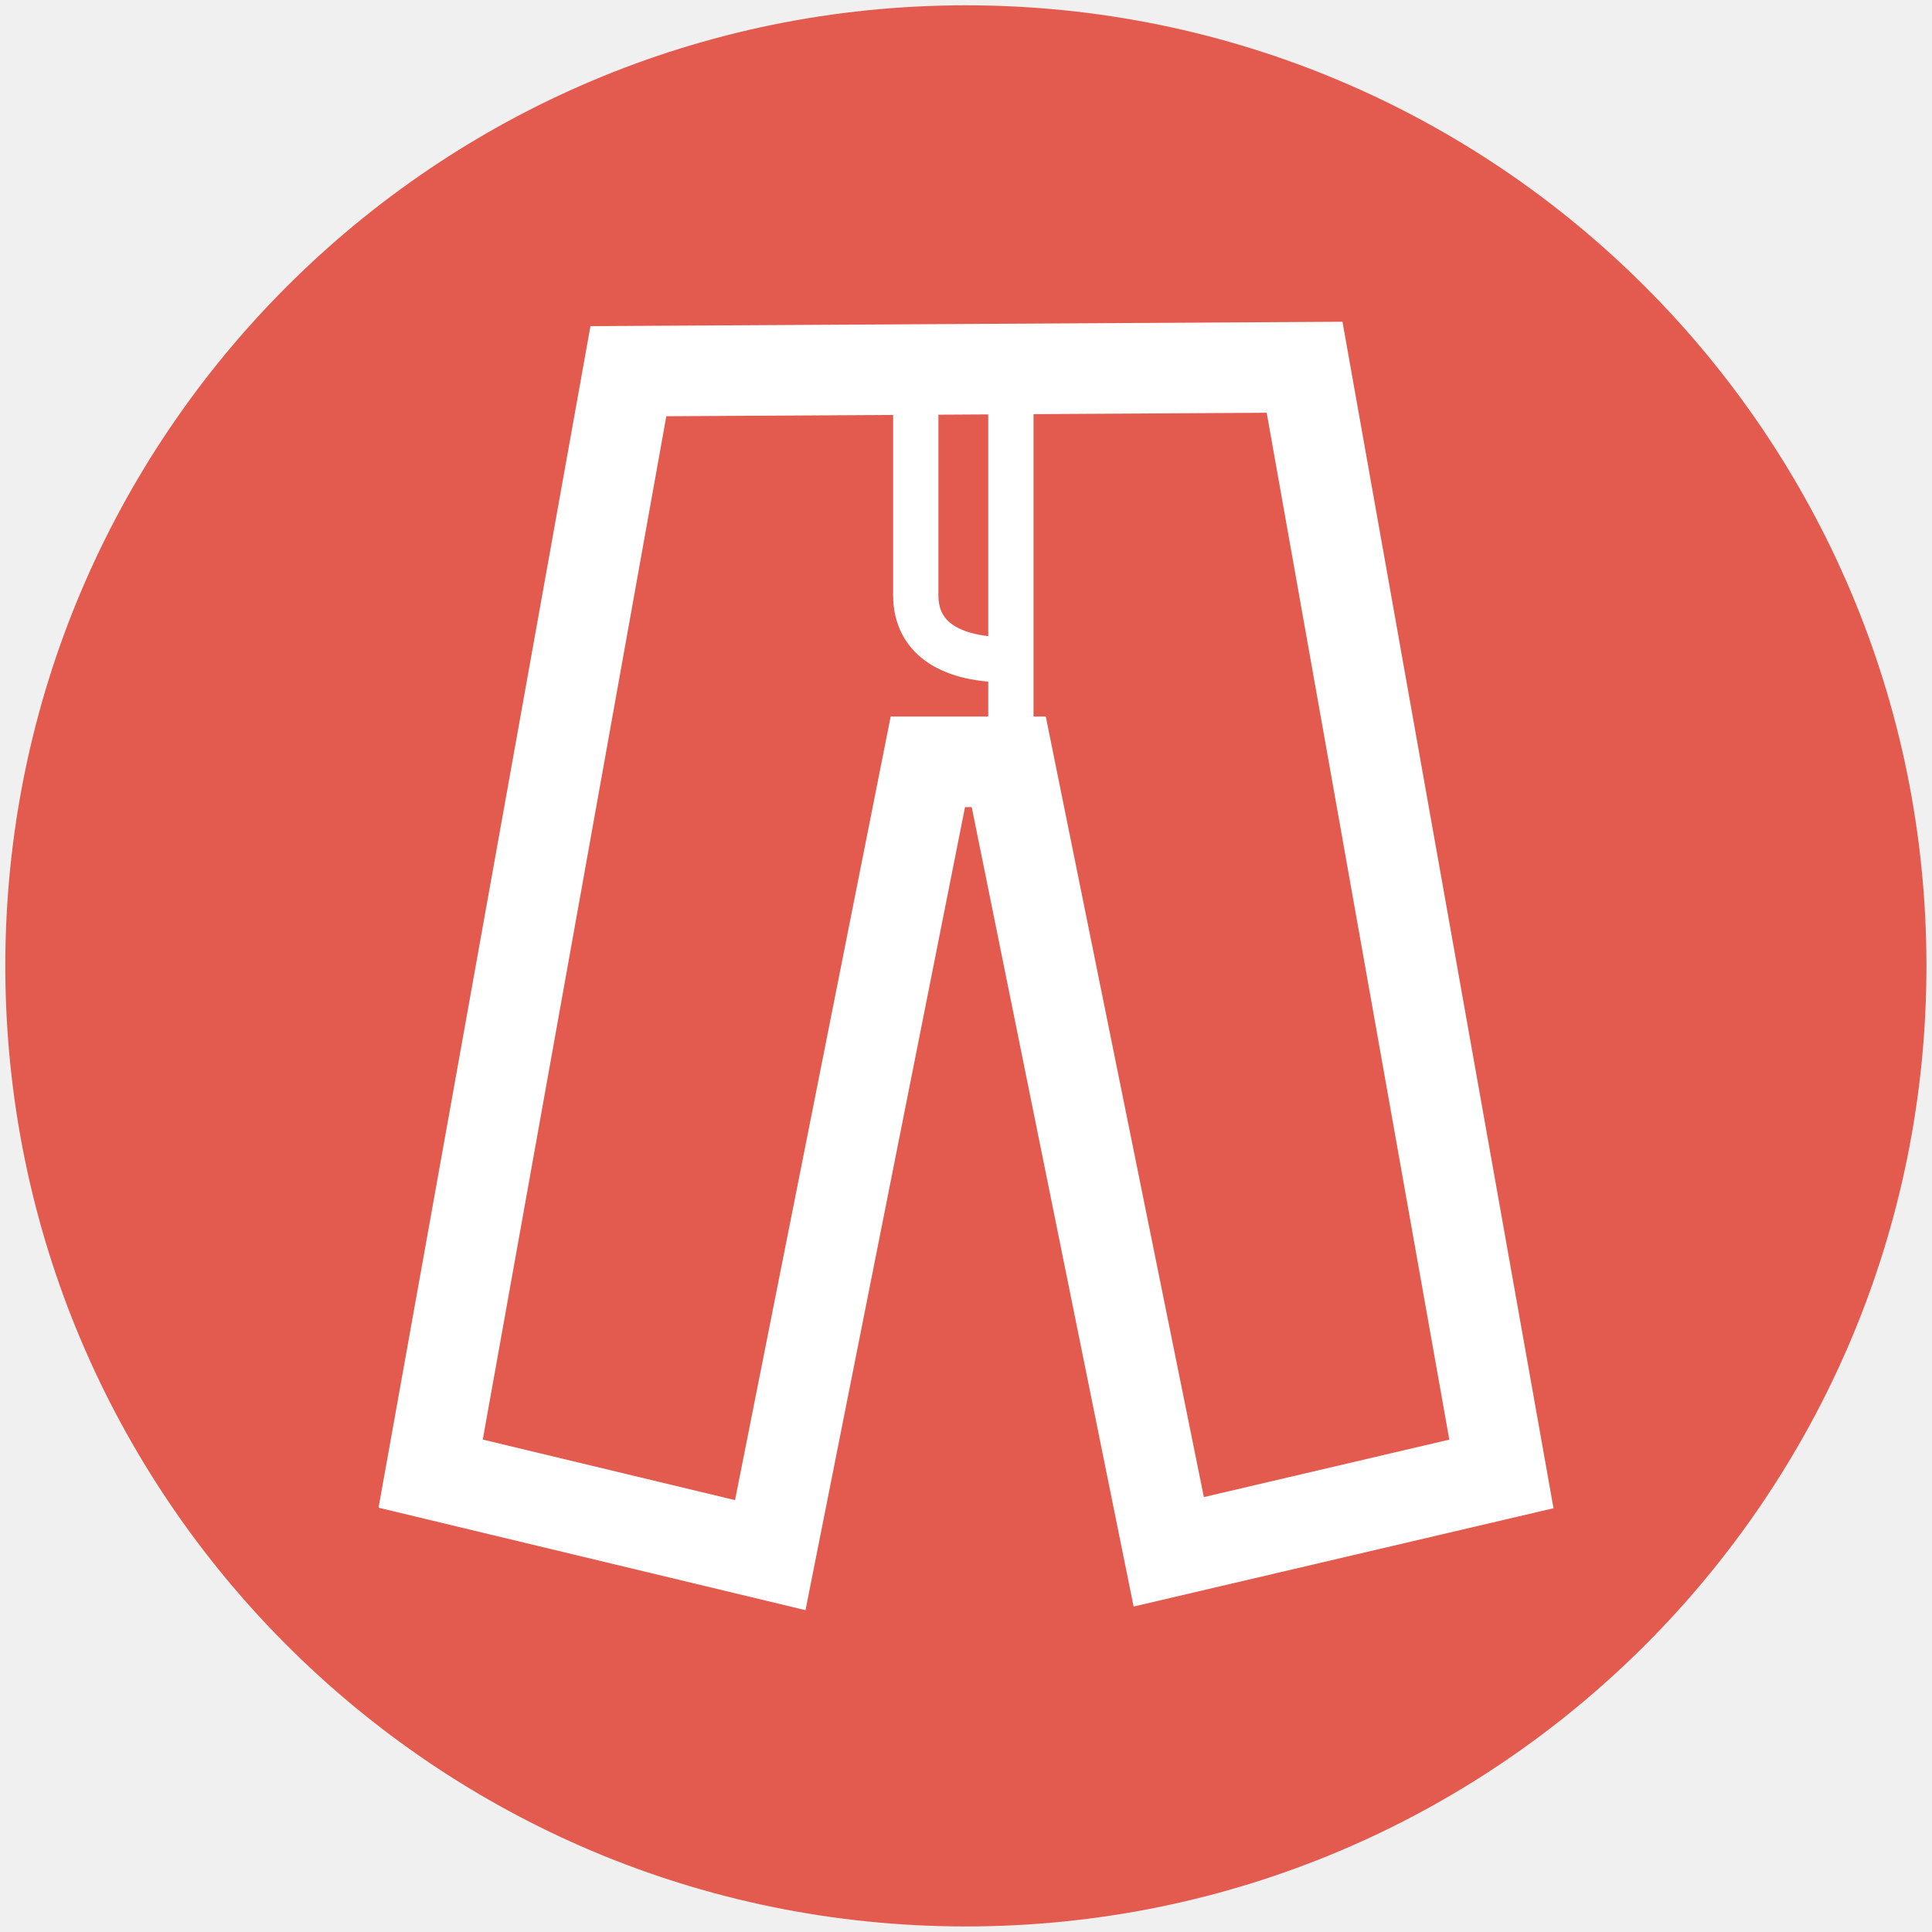
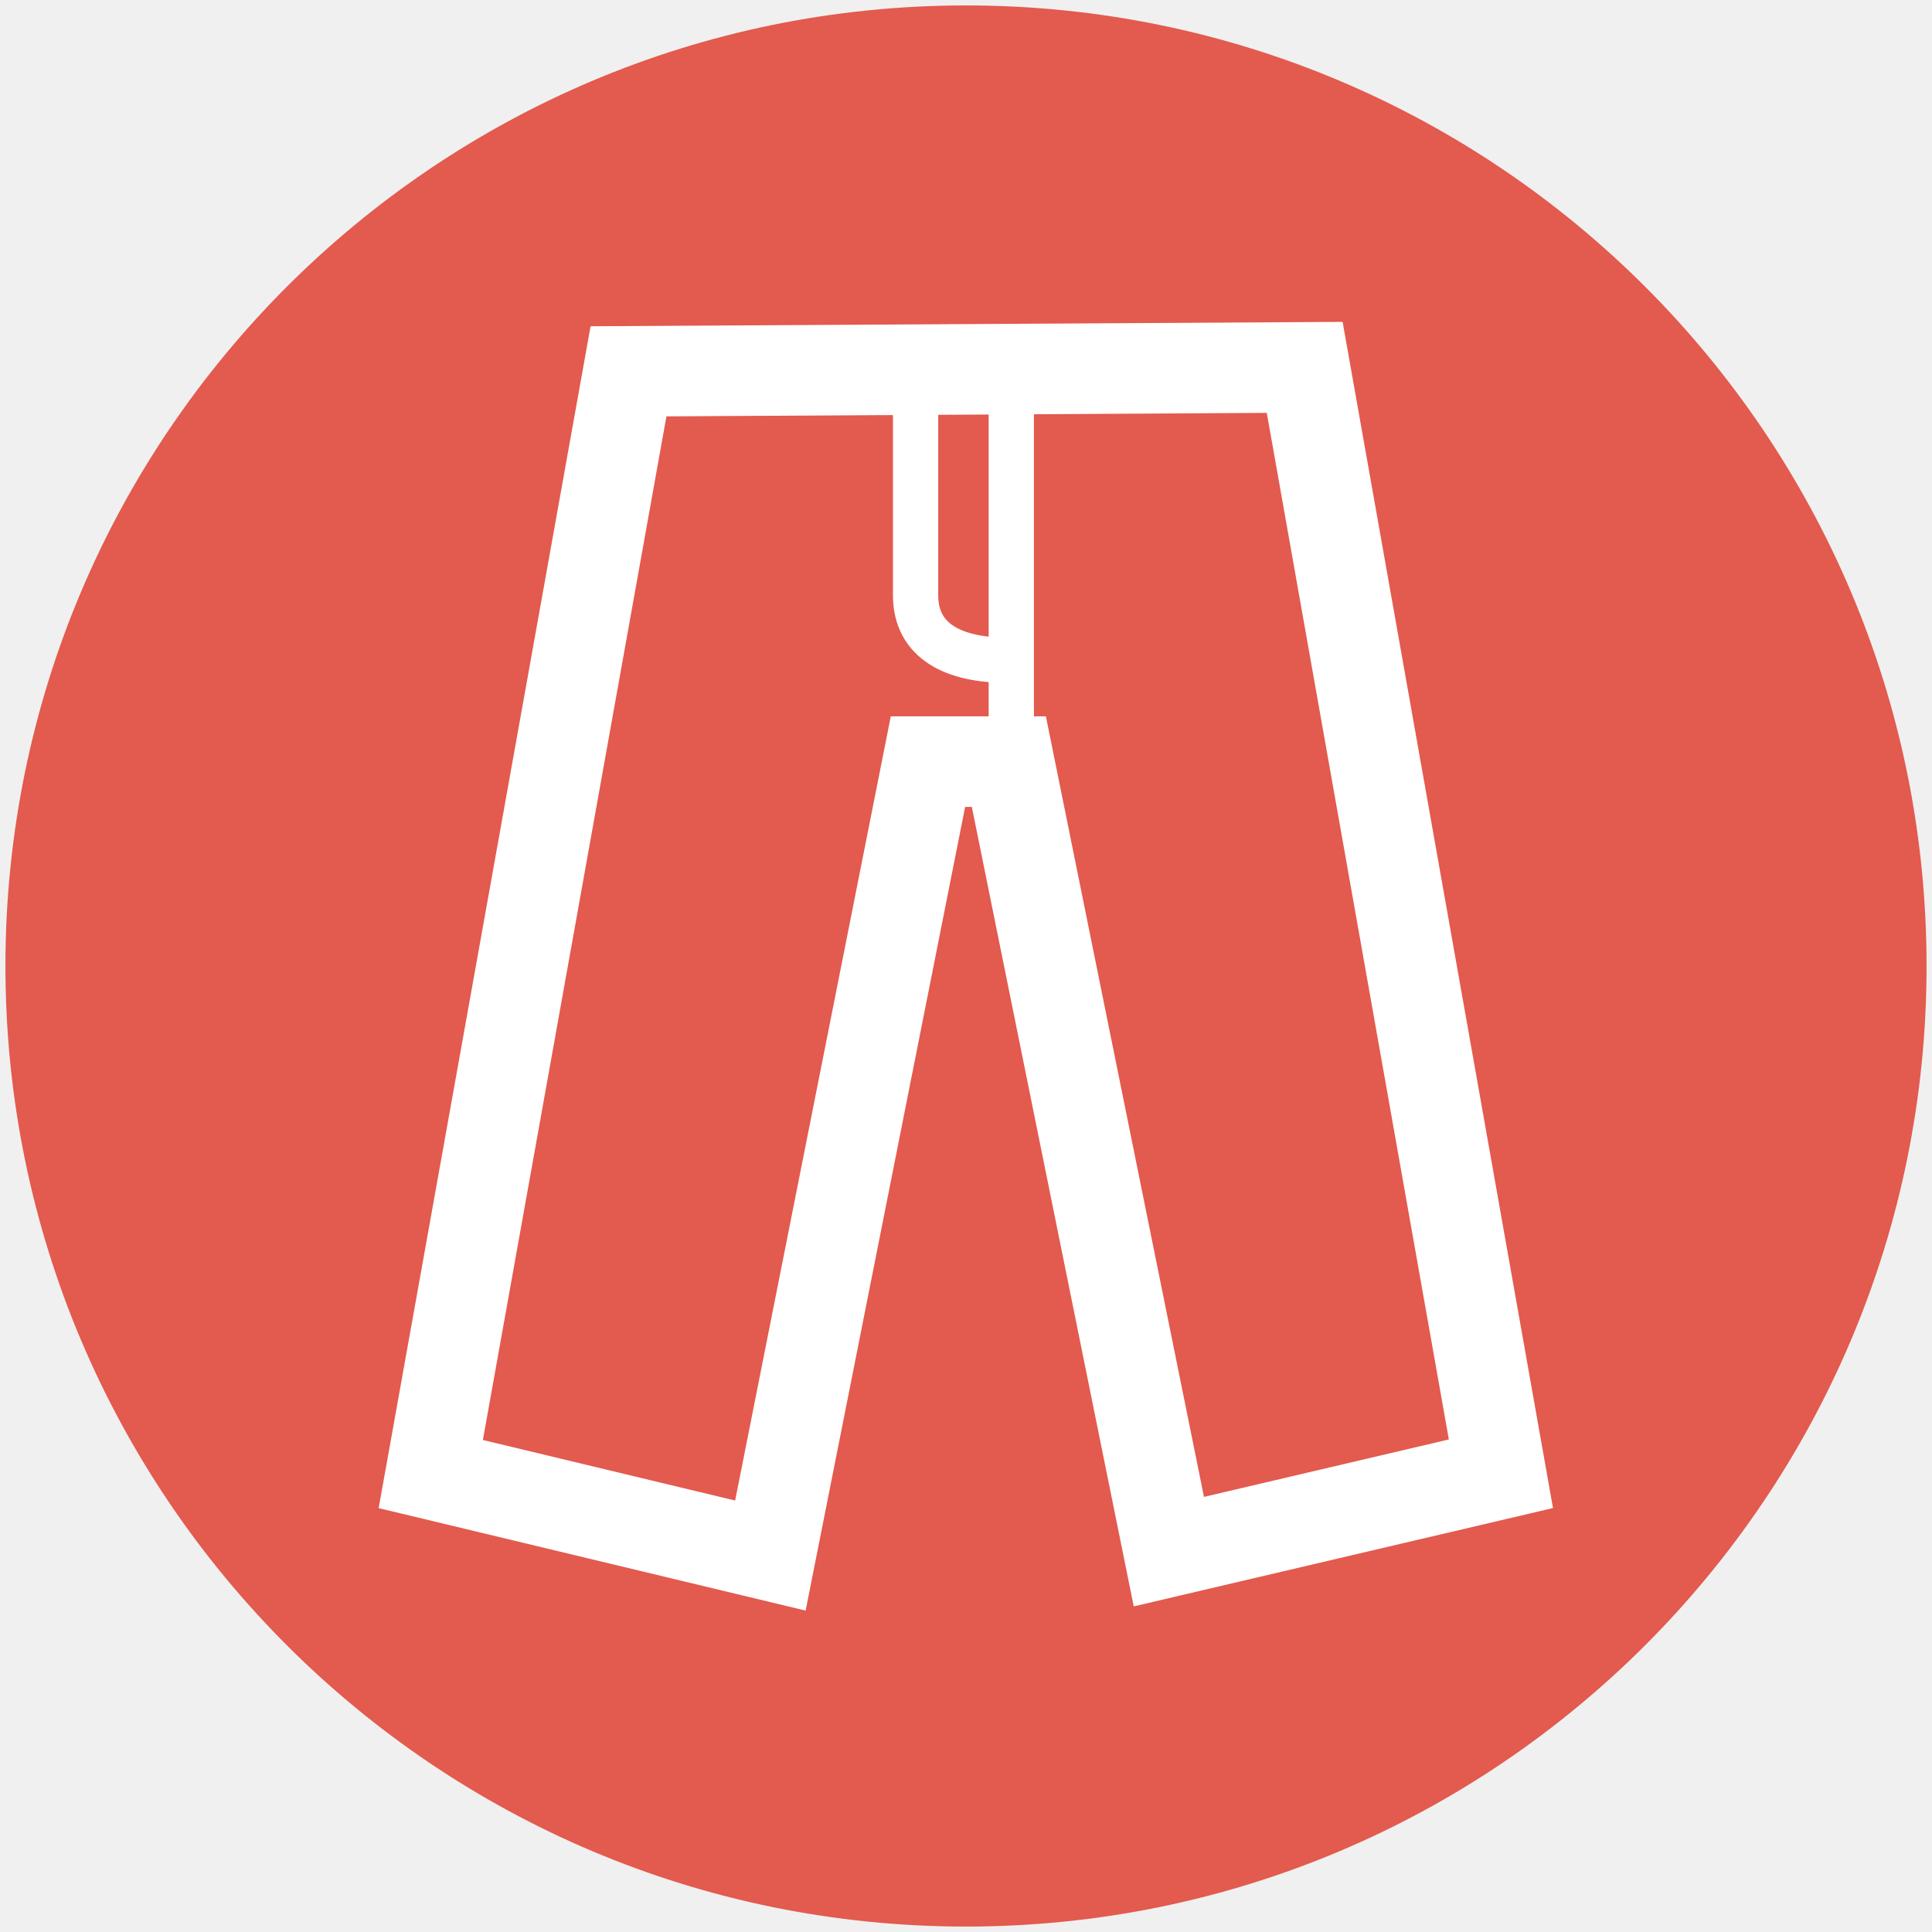
<svg xmlns="http://www.w3.org/2000/svg" viewBox="0 0 64 64">
-   <g transform="translate(-225.714 -116.934)" color="#000">
-     <circle cx="257.71" cy="148.93" r="31.82" fill="#e35a4e" fill-rule="evenodd" style="text-decoration-line:none;text-decoration-style:solid;text-decoration-color:#000000;isolation:auto;mix-blend-mode:normal" overflow="visible" solid-color="#000000" />
-     <g fill="none" stroke="#fff">
-       <path stroke-width="3" d="M246.53 129.23l22.4-.13 6.52 36.66-11.02 2.58-5.3-26.17h-2.68l-5.22 26.28-11.25-2.7z" style="text-decoration-line:none;text-decoration-style:solid;text-decoration-color:#000000;isolation:auto;mix-blend-mode:normal" overflow="visible" solid-color="#000000" />
-       <path stroke-width="1.5" d="M259.2 142.45v-14m-3.15.12v8.08c0 1.5 1.26 2.14 3.03 2.14" style="text-decoration-line:none;text-decoration-style:solid;text-decoration-color:#000000;isolation:auto;mix-blend-mode:normal" overflow="visible" solid-color="#000000" />
-     </g>
-   </g>
+   <circle cx="32" cy="32" r="31.82" fill="#e35a4e" fill-rule="evenodd" style="text-decoration-color:#000000;isolation:auto;mix-blend-mode:normal;text-decoration-line:none;text-decoration-style:solid" color="#000" solid-color="#000000" />
+   <path fill="none" stroke="#fff" stroke-width="3" d="M20.82 12.3l22.4-.13 6.5 36.65-11 2.58-5.3-26.17h-2.68l-5.22 26.3-11.25-2.7z" style="text-decoration-color:#000000;isolation:auto;mix-blend-mode:normal;text-decoration-line:none;text-decoration-style:solid" color="#000" solid-color="#000000" />
+   <path fill="none" stroke="#fff" stroke-width="1.5" d="M33.5 25.52v-14m-3.17.1v8.1c0 1.52 1.26 2.15 3.03 2.15" style="text-decoration-color:#000000;isolation:auto;mix-blend-mode:normal;text-decoration-line:none;text-decoration-style:solid" color="#000" solid-color="#000000" />
</svg>
